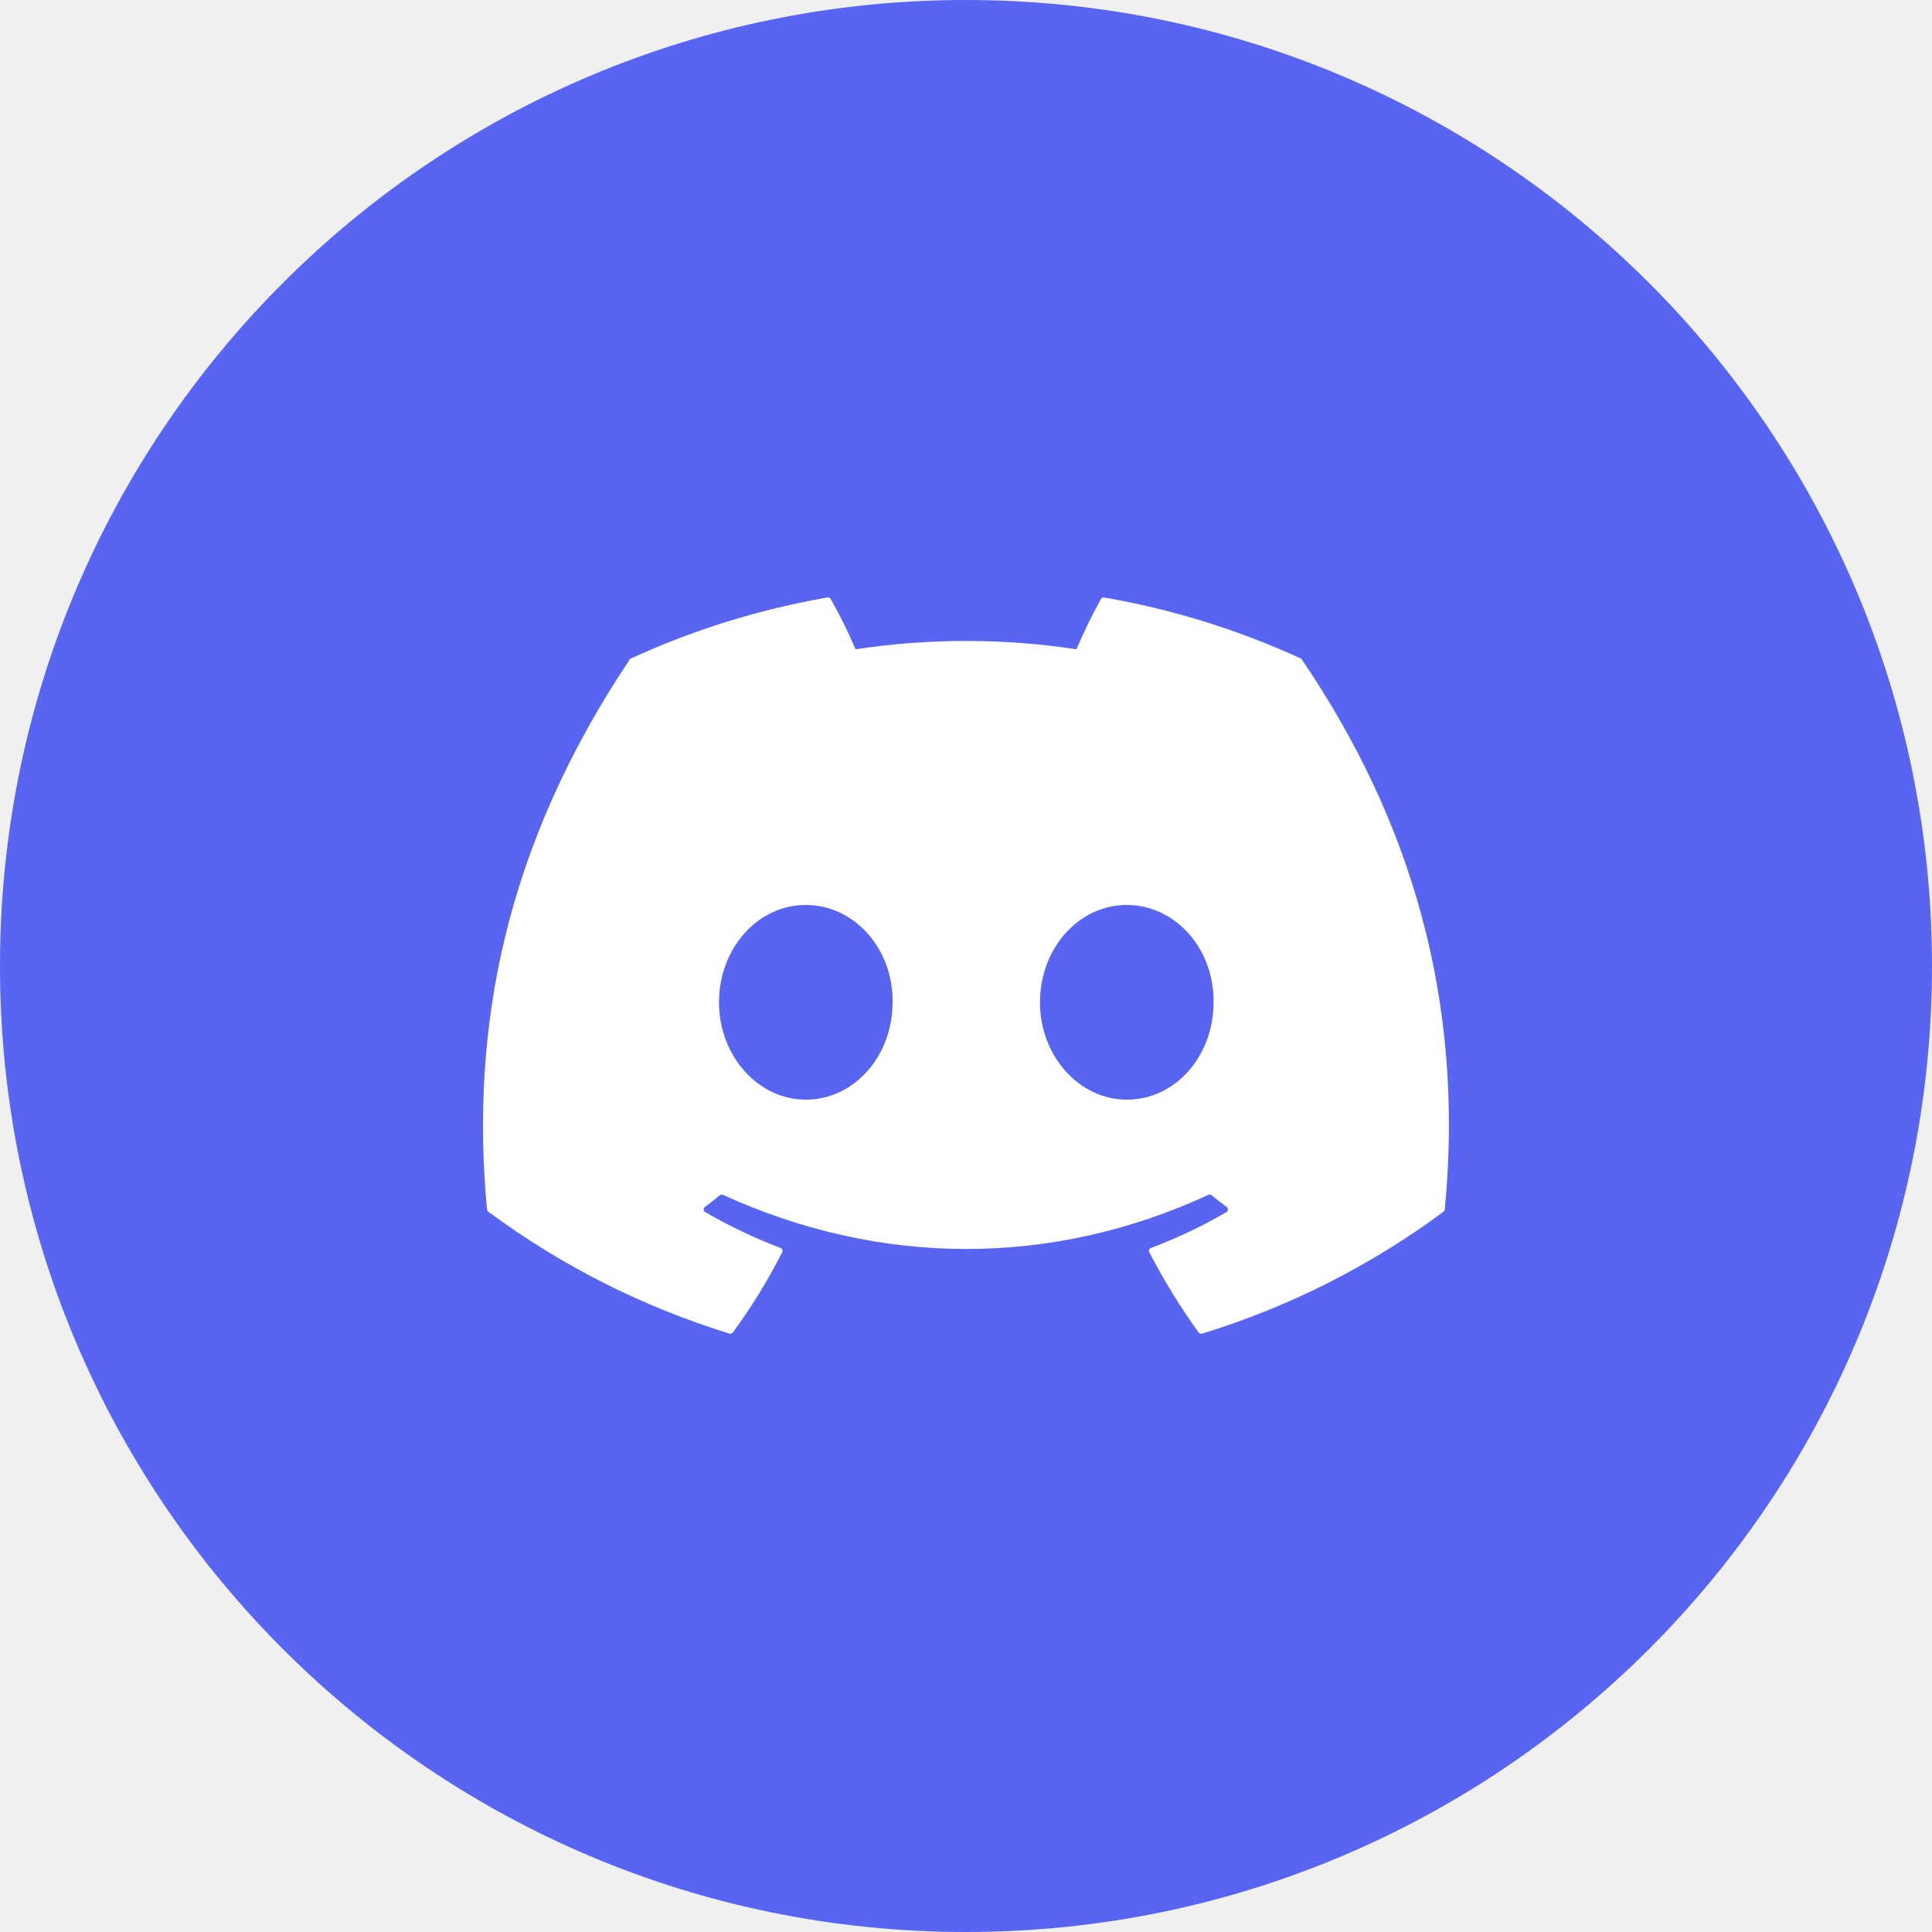
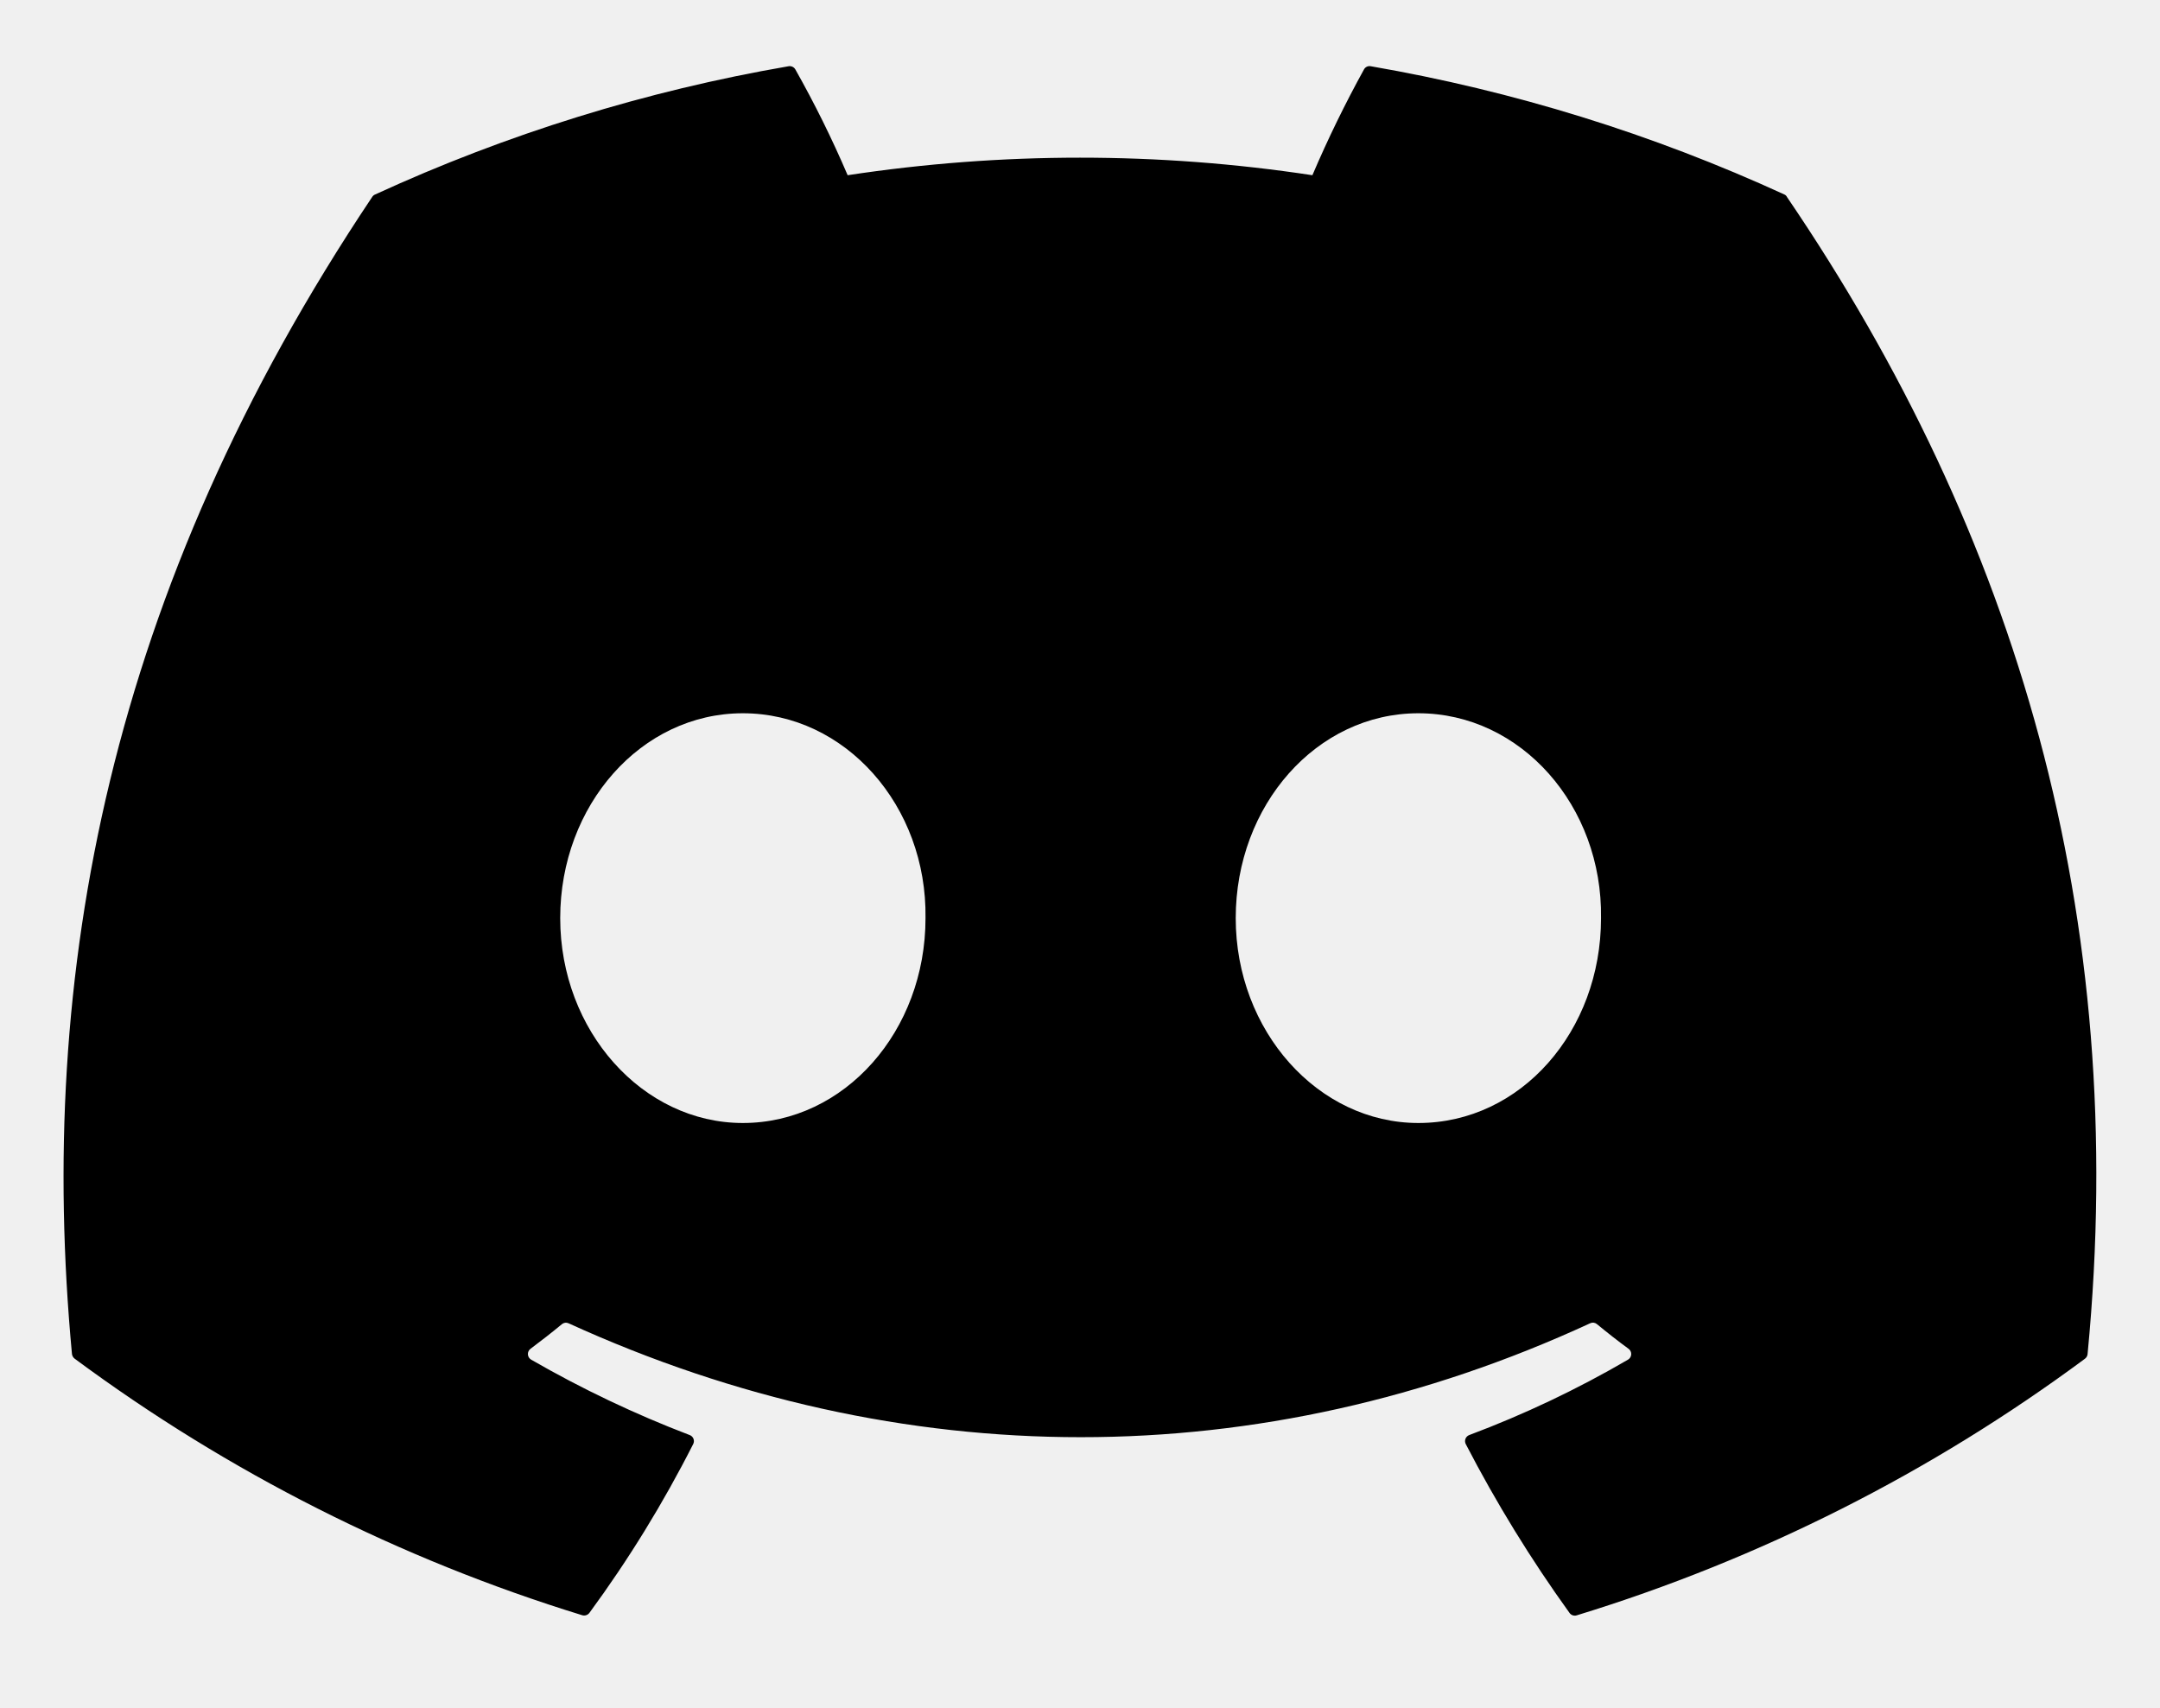
- <svg xmlns="http://www.w3.org/2000/svg" width="800px" height="800px" viewBox="0 0 1024 1024">
-   <circle cx="512" cy="512" r="512" style="fill:#5865f2" />
-   <path d="M689.43 349a422.21 422.21 0 0 0-104.22-32.32 1.58 1.58 0 0 0-1.68.79 294.11 294.11 0 0 0-13 26.66 389.78 389.78 0 0 0-117.05 0 269.75 269.75 0 0 0-13.18-26.66 1.64 1.64 0 0 0-1.68-.79A421 421 0 0 0 334.44 349a1.49 1.49 0 0 0-.69.59c-66.37 99.17-84.55 195.9-75.63 291.41a1.76 1.76 0 0 0 .67 1.2 424.58 424.58 0 0 0 127.85 64.63 1.66 1.66 0 0 0 1.8-.59 303.45 303.45 0 0 0 26.15-42.54 1.62 1.62 0 0 0-.89-2.25 279.6 279.6 0 0 1-39.94-19 1.64 1.64 0 0 1-.16-2.72c2.68-2 5.37-4.1 7.93-6.22a1.58 1.58 0 0 1 1.65-.22c83.79 38.26 174.51 38.26 257.31 0a1.58 1.58 0 0 1 1.68.2c2.56 2.11 5.25 4.23 8 6.24a1.64 1.64 0 0 1-.14 2.72 262.37 262.37 0 0 1-40 19 1.63 1.63 0 0 0-.87 2.28 340.72 340.72 0 0 0 26.13 42.52 1.62 1.62 0 0 0 1.8.61 423.17 423.17 0 0 0 128-64.63 1.64 1.64 0 0 0 .67-1.18c10.68-110.44-17.88-206.38-75.7-291.42a1.3 1.3 0 0 0-.63-.63zM427.09 582.85c-25.23 0-46-23.16-46-51.6s20.38-51.6 46-51.6c25.83 0 46.42 23.36 46 51.6.02 28.44-20.37 51.6-46 51.6zm170.13 0c-25.23 0-46-23.16-46-51.6s20.38-51.6 46-51.6c25.83 0 46.42 23.36 46 51.6.01 28.44-20.17 51.6-46 51.6z" style="fill:#fff" />
+ <svg xmlns="http://www.w3.org/2000/svg" viewBox="240 300 544 430">
+   <path fill="#000" d="M689.43 349a422.21 422.21 0 0 0-104.22-32.32 1.58 1.58 0 0 0-1.68.79 294.11 294.11 0 0 0-13 26.66 389.78 389.78 0 0 0-117.05 0 269.75 269.75 0 0 0-13.18-26.66 1.64 1.64 0 0 0-1.68-.79A421 421 0 0 0 334.44 349a1.49 1.49 0 0 0-.69.59c-66.37 99.17-84.55 195.9-75.63 291.41a1.76 1.76 0 0 0 .67 1.2 424.58 424.58 0 0 0 127.85 64.63 1.66 1.66 0 0 0 1.8-.59 303.45 303.45 0 0 0 26.15-42.54 1.62 1.62 0 0 0-.89-2.25 279.6 279.6 0 0 1-39.94-19 1.64 1.64 0 0 1-.16-2.72c2.68-2 5.37-4.1 7.93-6.22a1.58 1.58 0 0 1 1.65-.22c83.79 38.26 174.51 38.26 257.31 0a1.58 1.58 0 0 1 1.68.2c2.56 2.11 5.25 4.23 8 6.24a1.64 1.64 0 0 1-.14 2.72 262.37 262.37 0 0 1-40 19 1.63 1.63 0 0 0-.87 2.28 340.72 340.72 0 0 0 26.13 42.52 1.62 1.62 0 0 0 1.8.61 423.17 423.17 0 0 0 128-64.63 1.64 1.64 0 0 0 .67-1.18c10.68-110.44-17.88-206.38-75.7-291.42a1.3 1.3 0 0 0-.63-.63zM427.09 582.85c-25.23 0-46-23.16-46-51.6s20.38-51.6 46-51.6c25.83 0 46.42 23.36 46 51.6.02 28.44-20.37 51.6-46 51.6zm170.13 0c-25.23 0-46-23.16-46-51.6s20.38-51.6 46-51.6c25.83 0 46.42 23.36 46 51.6.01 28.44-20.17 51.6-46 51.6z" />
</svg>
